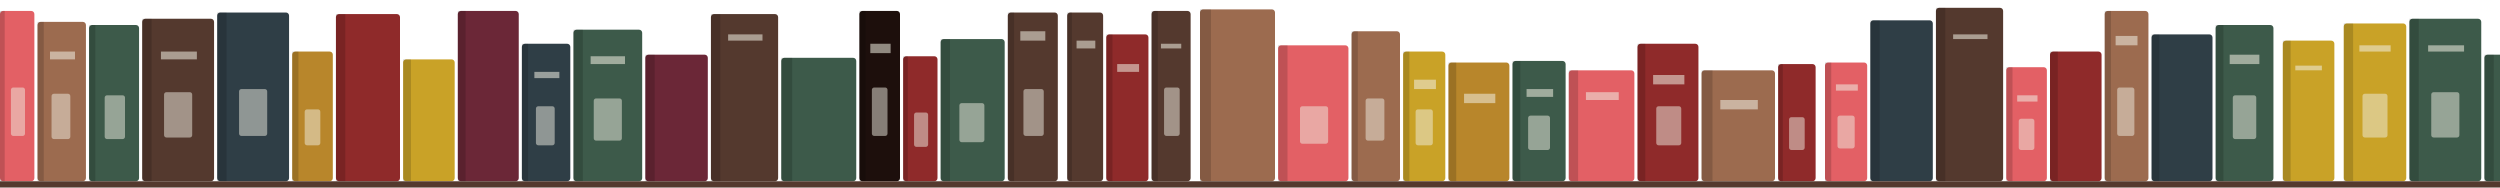
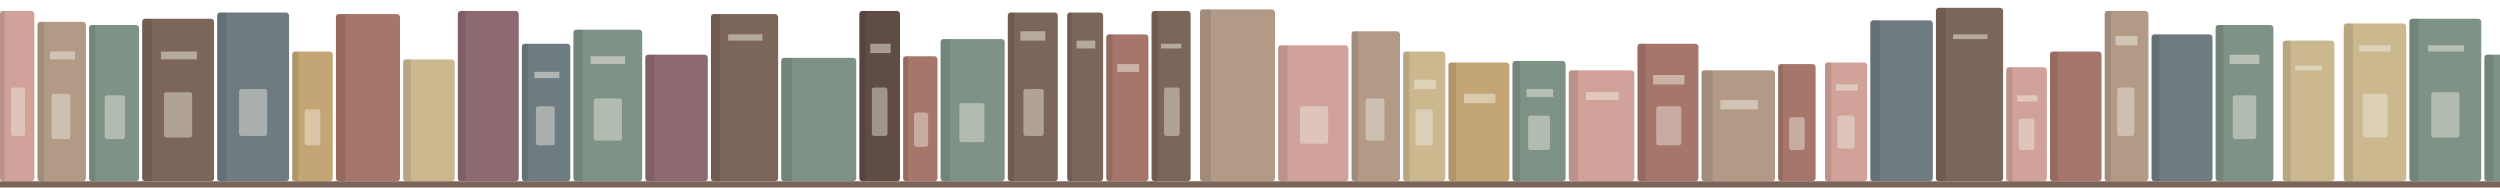
<svg xmlns="http://www.w3.org/2000/svg" viewBox="0 0 1600 120" preserveAspectRatio="xMidYMax slice">
-   <rect x="0" y="7" width="22" height="109" rx="2" fill="#E36065" />
-   <rect x="0" y="7" width="3" height="109" fill="#000" opacity=".16" />
-   <rect x="7" y="56" width="9" height="31" rx="1.5" fill="#F0EEE2" opacity=".5" />
-   <rect x="24" y="14" width="31" height="102" rx="2" fill="#9c6b4f" />
-   <rect x="24" y="14" width="4" height="102" fill="#000" opacity=".16" />
-   <rect x="32" y="33" width="16" height="5" fill="#F0EEE2" opacity=".55" />
-   <rect x="33" y="60" width="12" height="29" rx="1.5" fill="#F0EEE2" opacity=".5" />
-   <rect x="57" y="16" width="32" height="100" rx="2" fill="#3d5a4a" />
-   <rect x="57" y="16" width="4" height="100" fill="#000" opacity=".16" />
-   <rect x="67" y="61" width="13" height="28" rx="1.5" fill="#F0EEE2" opacity=".5" />
-   <rect x="91" y="12" width="46" height="104" rx="2" fill="#54392e" />
-   <rect x="91" y="12" width="6" height="104" fill="#000" opacity=".16" />
-   <rect x="103" y="33" width="23" height="5" fill="#F0EEE2" opacity=".55" />
-   <rect x="105" y="59" width="18" height="29" rx="1.5" fill="#F0EEE2" opacity=".5" />
-   <rect x="139" y="8" width="46" height="108" rx="2" fill="#2f3e46" />
-   <rect x="139" y="8" width="6" height="108" fill="#000" opacity=".16" />
-   <rect x="153" y="57" width="18" height="30" rx="1.5" fill="#F0EEE2" opacity=".5" />
-   <rect x="187" y="33" width="26" height="83" rx="2" fill="#b8862b" />
-   <rect x="187" y="33" width="4" height="83" fill="#000" opacity=".16" />
-   <rect x="195" y="70" width="10" height="23" rx="1.5" fill="#F0EEE2" opacity=".5" />
-   <rect x="215" y="9" width="41" height="107" rx="2" fill="#8f2a2a" />
-   <rect x="215" y="9" width="6" height="107" fill="#000" opacity=".16" />
-   <rect x="258" y="38" width="33" height="78" rx="2" fill="#c9a227" />
-   <rect x="258" y="38" width="5" height="78" fill="#000" opacity=".16" />
-   <rect x="293" y="7" width="39" height="109" rx="2" fill="#6b2737" />
-   <rect x="293" y="7" width="5" height="109" fill="#000" opacity=".16" />
-   <rect x="334" y="28" width="31" height="88" rx="2" fill="#2f3e46" />
-   <rect x="334" y="28" width="4" height="88" fill="#000" opacity=".16" />
-   <rect x="342" y="46" width="16" height="4" fill="#F0EEE2" opacity=".55" />
-   <rect x="343" y="68" width="12" height="25" rx="1.5" fill="#F0EEE2" opacity=".5" />
-   <rect x="367" y="19" width="44" height="97" rx="2" fill="#3d5a4a" />
-   <rect x="367" y="19" width="6" height="97" fill="#000" opacity=".16" />
-   <rect x="378" y="36" width="22" height="5" fill="#F0EEE2" opacity=".55" />
-   <rect x="380" y="63" width="18" height="27" rx="1.5" fill="#F0EEE2" opacity=".5" />
-   <rect x="413" y="35" width="40" height="81" rx="2" fill="#6b2737" />
-   <rect x="413" y="35" width="6" height="81" fill="#000" opacity=".16" />
-   <rect x="455" y="9" width="43" height="107" rx="2" fill="#54392e" />
-   <rect x="455" y="9" width="6" height="107" fill="#000" opacity=".16" />
-   <rect x="466" y="22" width="22" height="4" fill="#F0EEE2" opacity=".55" />
-   <rect x="500" y="37" width="48" height="79" rx="2" fill="#3d5a4a" />
-   <rect x="500" y="37" width="7" height="79" fill="#000" opacity=".16" />
-   <rect x="550" y="7" width="26" height="109" rx="2" fill="#1d0f0c" />
-   <rect x="550" y="7" width="4" height="109" fill="#000" opacity=".16" />
-   <rect x="557" y="28" width="13" height="6" fill="#F0EEE2" opacity=".55" />
-   <rect x="558" y="56" width="10" height="31" rx="1.5" fill="#F0EEE2" opacity=".5" />
-   <rect x="578" y="36" width="22" height="80" rx="2" fill="#8f2a2a" />
-   <rect x="578" y="36" width="3" height="80" fill="#000" opacity=".16" />
-   <rect x="585" y="72" width="9" height="22" rx="1.5" fill="#F0EEE2" opacity=".5" />
-   <rect x="602" y="25" width="41" height="91" rx="2" fill="#3d5a4a" />
-   <rect x="602" y="25" width="6" height="91" fill="#000" opacity=".16" />
-   <rect x="614" y="66" width="16" height="25" rx="1.5" fill="#F0EEE2" opacity=".5" />
-   <rect x="645" y="8" width="32" height="108" rx="2" fill="#54392e" />
-   <rect x="645" y="8" width="4" height="108" fill="#000" opacity=".16" />
-   <rect x="653" y="20" width="16" height="6" fill="#F0EEE2" opacity=".55" />
-   <rect x="655" y="57" width="13" height="30" rx="1.5" fill="#F0EEE2" opacity=".5" />
-   <rect x="683" y="8" width="23" height="108" rx="2" fill="#54392e" />
-   <rect x="683" y="8" width="3" height="108" fill="#000" opacity=".16" />
-   <rect x="689" y="26" width="12" height="5" fill="#F0EEE2" opacity=".55" />
-   <rect x="708" y="22" width="27" height="94" rx="2" fill="#8f2a2a" />
-   <rect x="708" y="22" width="4" height="94" fill="#000" opacity=".16" />
-   <rect x="715" y="41" width="14" height="5" fill="#F0EEE2" opacity=".55" />
-   <rect x="737" y="7" width="25" height="109" rx="2" fill="#54392e" />
-   <rect x="737" y="7" width="4" height="109" fill="#000" opacity=".16" />
-   <rect x="743" y="28" width="13" height="3" fill="#F0EEE2" opacity=".55" />
-   <rect x="745" y="56" width="10" height="31" rx="1.5" fill="#F0EEE2" opacity=".5" />
-   <rect x="768" y="6" width="48" height="110" rx="2" fill="#9c6b4f" />
-   <rect x="768" y="6" width="7" height="110" fill="#000" opacity=".16" />
-   <rect x="818" y="29" width="45" height="87" rx="2" fill="#E36065" />
-   <rect x="818" y="29" width="6" height="87" fill="#000" opacity=".16" />
-   <rect x="832" y="68" width="18" height="24" rx="1.5" fill="#F0EEE2" opacity=".5" />
-   <rect x="865" y="20" width="31" height="96" rx="2" fill="#9c6b4f" />
-   <rect x="865" y="20" width="4" height="96" fill="#000" opacity=".16" />
-   <rect x="874" y="63" width="12" height="27" rx="1.5" fill="#F0EEE2" opacity=".5" />
-   <rect x="898" y="33" width="27" height="83" rx="2" fill="#c9a227" />
-   <rect x="898" y="33" width="4" height="83" fill="#000" opacity=".16" />
-   <rect x="905" y="51" width="14" height="6" fill="#F0EEE2" opacity=".55" />
-   <rect x="906" y="70" width="11" height="23" rx="1.5" fill="#F0EEE2" opacity=".5" />
-   <rect x="927" y="40" width="39" height="76" rx="2" fill="#b8862b" />
-   <rect x="927" y="40" width="5" height="76" fill="#000" opacity=".16" />
-   <rect x="937" y="60" width="20" height="6" fill="#F0EEE2" opacity=".55" />
-   <rect x="968" y="39" width="34" height="77" rx="2" fill="#3d5a4a" />
-   <rect x="968" y="39" width="5" height="77" fill="#000" opacity=".16" />
-   <rect x="977" y="57" width="17" height="5" fill="#F0EEE2" opacity=".55" />
-   <rect x="978" y="74" width="14" height="22" rx="1.5" fill="#F0EEE2" opacity=".5" />
-   <rect x="1004" y="45" width="42" height="71" rx="2" fill="#E36065" />
-   <rect x="1004" y="45" width="6" height="71" fill="#000" opacity=".16" />
-   <rect x="1015" y="59" width="21" height="5" fill="#F0EEE2" opacity=".55" />
-   <rect x="1048" y="28" width="39" height="88" rx="2" fill="#8f2a2a" />
-   <rect x="1048" y="28" width="5" height="88" fill="#000" opacity=".16" />
-   <rect x="1058" y="48" width="20" height="6" fill="#F0EEE2" opacity=".55" />
-   <rect x="1060" y="68" width="16" height="25" rx="1.5" fill="#F0EEE2" opacity=".5" />
-   <rect x="1089" y="45" width="47" height="71" rx="2" fill="#9c6b4f" />
-   <rect x="1089" y="45" width="7" height="71" fill="#000" opacity=".16" />
-   <rect x="1101" y="64" width="24" height="6" fill="#F0EEE2" opacity=".55" />
-   <rect x="1138" y="41" width="24" height="75" rx="2" fill="#8f2a2a" />
-   <rect x="1138" y="41" width="3" height="75" fill="#000" opacity=".16" />
-   <rect x="1145" y="75" width="10" height="21" rx="1.5" fill="#F0EEE2" opacity=".5" />
-   <rect x="1168" y="40" width="27" height="76" rx="2" fill="#E36065" />
-   <rect x="1168" y="40" width="4" height="76" fill="#000" opacity=".16" />
-   <rect x="1175" y="54" width="14" height="4" fill="#F0EEE2" opacity=".55" />
-   <rect x="1176" y="74" width="11" height="21" rx="1.5" fill="#F0EEE2" opacity=".5" />
-   <rect x="1197" y="13" width="40" height="103" rx="2" fill="#2f3e46" />
-   <rect x="1197" y="13" width="6" height="103" fill="#000" opacity=".16" />
-   <rect x="1239" y="5" width="43" height="111" rx="2" fill="#54392e" />
-   <rect x="1239" y="5" width="6" height="111" fill="#000" opacity=".16" />
-   <rect x="1250" y="22" width="22" height="3" fill="#F0EEE2" opacity=".55" />
-   <rect x="1284" y="43" width="26" height="73" rx="2" fill="#E36065" />
-   <rect x="1284" y="43" width="4" height="73" fill="#000" opacity=".16" />
-   <rect x="1291" y="61" width="13" height="4" fill="#F0EEE2" opacity=".55" />
-   <rect x="1292" y="76" width="10" height="20" rx="1.5" fill="#F0EEE2" opacity=".5" />
-   <rect x="1312" y="33" width="33" height="83" rx="2" fill="#8f2a2a" />
-   <rect x="1312" y="33" width="5" height="83" fill="#000" opacity=".16" />
-   <rect x="1347" y="7" width="28" height="109" rx="2" fill="#9c6b4f" />
-   <rect x="1347" y="7" width="4" height="109" fill="#000" opacity=".16" />
-   <rect x="1354" y="23" width="14" height="6" fill="#F0EEE2" opacity=".55" />
-   <rect x="1355" y="56" width="11" height="31" rx="1.5" fill="#F0EEE2" opacity=".5" />
-   <rect x="1377" y="22" width="39" height="94" rx="2" fill="#2f3e46" />
-   <rect x="1377" y="22" width="5" height="94" fill="#000" opacity=".16" />
-   <rect x="1418" y="16" width="37" height="100" rx="2" fill="#3d5a4a" />
-   <rect x="1418" y="16" width="5" height="100" fill="#000" opacity=".16" />
-   <rect x="1427" y="35" width="19" height="6" fill="#F0EEE2" opacity=".55" />
-   <rect x="1429" y="61" width="15" height="28" rx="1.5" fill="#F0EEE2" opacity=".5" />
-   <rect x="1461" y="26" width="33" height="90" rx="2" fill="#c9a227" />
-   <rect x="1461" y="26" width="5" height="90" fill="#000" opacity=".16" />
-   <rect x="1469" y="42" width="17" height="3" fill="#F0EEE2" opacity=".55" />
-   <rect x="1500" y="15" width="40" height="101" rx="2" fill="#c9a227" />
-   <rect x="1500" y="15" width="6" height="101" fill="#000" opacity=".16" />
-   <rect x="1510" y="29" width="20" height="4" fill="#F0EEE2" opacity=".55" />
-   <rect x="1512" y="60" width="16" height="28" rx="1.5" fill="#F0EEE2" opacity=".5" />
-   <rect x="1542" y="12" width="46" height="104" rx="2" fill="#3d5a4a" />
-   <rect x="1542" y="12" width="6" height="104" fill="#000" opacity=".16" />
-   <rect x="1554" y="29" width="23" height="4" fill="#F0EEE2" opacity=".55" />
-   <rect x="1556" y="59" width="18" height="29" rx="1.5" fill="#F0EEE2" opacity=".5" />
-   <rect x="1590" y="35" width="45" height="81" rx="2" fill="#3d5a4a" />
-   <rect x="1590" y="35" width="6" height="81" fill="#000" opacity=".16" />
-   <rect y="116" width="1600" height="4" fill="#54392e" />
+   <rect x="0" y="7" width="22" height="109" rx="2" fill="#d1a29a" />
+   <rect x="0" y="7" width="3" height="109" fill="#000" opacity=".1" />
+   <rect x="7" y="56" width="9" height="31" rx="1.5" fill="#F0EEE2" opacity=".45" />
+   <rect x="24" y="14" width="31" height="102" rx="2" fill="#b39a87" />
+   <rect x="24" y="14" width="4" height="102" fill="#000" opacity=".1" />
+   <rect x="32" y="33" width="16" height="5" fill="#F0EEE2" opacity=".5" />
+   <rect x="33" y="60" width="12" height="29" rx="1.5" fill="#F0EEE2" opacity=".45" />
+   <rect x="57" y="16" width="32" height="100" rx="2" fill="#7e9385" />
+   <rect x="57" y="16" width="4" height="100" fill="#000" opacity=".1" />
+   <rect x="67" y="61" width="13" height="28" rx="1.5" fill="#F0EEE2" opacity=".45" />
+   <rect x="91" y="12" width="46" height="104" rx="2" fill="#7c6559" />
+   <rect x="91" y="12" width="6" height="104" fill="#000" opacity=".1" />
+   <rect x="103" y="33" width="23" height="5" fill="#F0EEE2" opacity=".5" />
+   <rect x="105" y="59" width="18" height="29" rx="1.5" fill="#F0EEE2" opacity=".45" />
+   <rect x="139" y="8" width="46" height="108" rx="2" fill="#6e7c82" />
+   <rect x="139" y="8" width="6" height="108" fill="#000" opacity=".1" />
+   <rect x="153" y="57" width="18" height="30" rx="1.5" fill="#F0EEE2" opacity=".45" />
+   <rect x="187" y="33" width="26" height="83" rx="2" fill="#c4a676" />
+   <rect x="187" y="33" width="4" height="83" fill="#000" opacity=".1" />
+   <rect x="195" y="70" width="10" height="23" rx="1.5" fill="#F0EEE2" opacity=".45" />
+   <rect x="215" y="9" width="41" height="107" rx="2" fill="#a7766b" />
+   <rect x="215" y="9" width="6" height="107" fill="#000" opacity=".1" />
+   <rect x="258" y="38" width="33" height="78" rx="2" fill="#cbb88f" />
+   <rect x="258" y="38" width="5" height="78" fill="#000" opacity=".1" />
+   <rect x="293" y="7" width="39" height="109" rx="2" fill="#8d6a72" />
+   <rect x="293" y="7" width="5" height="109" fill="#000" opacity=".1" />
+   <rect x="334" y="28" width="31" height="88" rx="2" fill="#6e7c82" />
+   <rect x="334" y="28" width="4" height="88" fill="#000" opacity=".1" />
+   <rect x="342" y="46" width="16" height="4" fill="#F0EEE2" opacity=".5" />
+   <rect x="343" y="68" width="12" height="25" rx="1.5" fill="#F0EEE2" opacity=".45" />
+   <rect x="367" y="19" width="44" height="97" rx="2" fill="#7e9385" />
+   <rect x="367" y="19" width="6" height="97" fill="#000" opacity=".1" />
+   <rect x="378" y="36" width="22" height="5" fill="#F0EEE2" opacity=".5" />
+   <rect x="380" y="63" width="18" height="27" rx="1.5" fill="#F0EEE2" opacity=".45" />
+   <rect x="413" y="35" width="40" height="81" rx="2" fill="#8d6a72" />
+   <rect x="413" y="35" width="6" height="81" fill="#000" opacity=".1" />
+   <rect x="455" y="9" width="43" height="107" rx="2" fill="#7c6559" />
+   <rect x="455" y="9" width="6" height="107" fill="#000" opacity=".1" />
+   <rect x="466" y="22" width="22" height="4" fill="#F0EEE2" opacity=".5" />
+   <rect x="500" y="37" width="48" height="79" rx="2" fill="#7e9385" />
+   <rect x="500" y="37" width="7" height="79" fill="#000" opacity=".1" />
+   <rect x="550" y="7" width="26" height="109" rx="2" fill="#5f4c45" />
+   <rect x="550" y="7" width="4" height="109" fill="#000" opacity=".1" />
+   <rect x="557" y="28" width="13" height="6" fill="#F0EEE2" opacity=".5" />
+   <rect x="558" y="56" width="10" height="31" rx="1.5" fill="#F0EEE2" opacity=".45" />
+   <rect x="578" y="36" width="22" height="80" rx="2" fill="#a7766b" />
+   <rect x="578" y="36" width="3" height="80" fill="#000" opacity=".1" />
+   <rect x="585" y="72" width="9" height="22" rx="1.5" fill="#F0EEE2" opacity=".45" />
+   <rect x="602" y="25" width="41" height="91" rx="2" fill="#7e9385" />
+   <rect x="602" y="25" width="6" height="91" fill="#000" opacity=".1" />
+   <rect x="614" y="66" width="16" height="25" rx="1.5" fill="#F0EEE2" opacity=".45" />
+   <rect x="645" y="8" width="32" height="108" rx="2" fill="#7c6559" />
+   <rect x="645" y="8" width="4" height="108" fill="#000" opacity=".1" />
+   <rect x="653" y="20" width="16" height="6" fill="#F0EEE2" opacity=".5" />
+   <rect x="655" y="57" width="13" height="30" rx="1.5" fill="#F0EEE2" opacity=".45" />
+   <rect x="683" y="8" width="23" height="108" rx="2" fill="#7c6559" />
+   <rect x="683" y="8" width="3" height="108" fill="#000" opacity=".1" />
+   <rect x="689" y="26" width="12" height="5" fill="#F0EEE2" opacity=".5" />
+   <rect x="708" y="22" width="27" height="94" rx="2" fill="#a7766b" />
+   <rect x="708" y="22" width="4" height="94" fill="#000" opacity=".1" />
+   <rect x="715" y="41" width="14" height="5" fill="#F0EEE2" opacity=".5" />
+   <rect x="737" y="7" width="25" height="109" rx="2" fill="#7c6559" />
+   <rect x="737" y="7" width="4" height="109" fill="#000" opacity=".1" />
+   <rect x="743" y="28" width="13" height="3" fill="#F0EEE2" opacity=".5" />
+   <rect x="745" y="56" width="10" height="31" rx="1.5" fill="#F0EEE2" opacity=".45" />
+   <rect x="768" y="6" width="48" height="110" rx="2" fill="#b39a87" />
+   <rect x="768" y="6" width="7" height="110" fill="#000" opacity=".1" />
+   <rect x="818" y="29" width="45" height="87" rx="2" fill="#d1a29a" />
+   <rect x="818" y="29" width="6" height="87" fill="#000" opacity=".1" />
+   <rect x="832" y="68" width="18" height="24" rx="1.5" fill="#F0EEE2" opacity=".45" />
+   <rect x="865" y="20" width="31" height="96" rx="2" fill="#b39a87" />
+   <rect x="865" y="20" width="4" height="96" fill="#000" opacity=".1" />
+   <rect x="874" y="63" width="12" height="27" rx="1.5" fill="#F0EEE2" opacity=".45" />
+   <rect x="898" y="33" width="27" height="83" rx="2" fill="#cbb88f" />
+   <rect x="898" y="33" width="4" height="83" fill="#000" opacity=".1" />
+   <rect x="905" y="51" width="14" height="6" fill="#F0EEE2" opacity=".5" />
+   <rect x="906" y="70" width="11" height="23" rx="1.5" fill="#F0EEE2" opacity=".45" />
+   <rect x="927" y="40" width="39" height="76" rx="2" fill="#c4a676" />
+   <rect x="927" y="40" width="5" height="76" fill="#000" opacity=".1" />
+   <rect x="937" y="60" width="20" height="6" fill="#F0EEE2" opacity=".5" />
+   <rect x="968" y="39" width="34" height="77" rx="2" fill="#7e9385" />
+   <rect x="968" y="39" width="5" height="77" fill="#000" opacity=".1" />
+   <rect x="977" y="57" width="17" height="5" fill="#F0EEE2" opacity=".5" />
+   <rect x="978" y="74" width="14" height="22" rx="1.5" fill="#F0EEE2" opacity=".45" />
+   <rect x="1004" y="45" width="42" height="71" rx="2" fill="#d1a29a" />
+   <rect x="1004" y="45" width="6" height="71" fill="#000" opacity=".1" />
+   <rect x="1015" y="59" width="21" height="5" fill="#F0EEE2" opacity=".5" />
+   <rect x="1048" y="28" width="39" height="88" rx="2" fill="#a7766b" />
+   <rect x="1048" y="28" width="5" height="88" fill="#000" opacity=".1" />
+   <rect x="1058" y="48" width="20" height="6" fill="#F0EEE2" opacity=".5" />
+   <rect x="1060" y="68" width="16" height="25" rx="1.5" fill="#F0EEE2" opacity=".45" />
+   <rect x="1089" y="45" width="47" height="71" rx="2" fill="#b39a87" />
+   <rect x="1089" y="45" width="7" height="71" fill="#000" opacity=".1" />
+   <rect x="1101" y="64" width="24" height="6" fill="#F0EEE2" opacity=".5" />
+   <rect x="1138" y="41" width="24" height="75" rx="2" fill="#a7766b" />
+   <rect x="1138" y="41" width="3" height="75" fill="#000" opacity=".1" />
+   <rect x="1145" y="75" width="10" height="21" rx="1.5" fill="#F0EEE2" opacity=".45" />
+   <rect x="1168" y="40" width="27" height="76" rx="2" fill="#d1a29a" />
+   <rect x="1168" y="40" width="4" height="76" fill="#000" opacity=".1" />
+   <rect x="1175" y="54" width="14" height="4" fill="#F0EEE2" opacity=".5" />
+   <rect x="1176" y="74" width="11" height="21" rx="1.5" fill="#F0EEE2" opacity=".45" />
+   <rect x="1197" y="13" width="40" height="103" rx="2" fill="#6e7c82" />
+   <rect x="1197" y="13" width="6" height="103" fill="#000" opacity=".1" />
+   <rect x="1239" y="5" width="43" height="111" rx="2" fill="#7c6559" />
+   <rect x="1239" y="5" width="6" height="111" fill="#000" opacity=".1" />
+   <rect x="1250" y="22" width="22" height="3" fill="#F0EEE2" opacity=".5" />
+   <rect x="1284" y="43" width="26" height="73" rx="2" fill="#d1a29a" />
+   <rect x="1284" y="43" width="4" height="73" fill="#000" opacity=".1" />
+   <rect x="1291" y="61" width="13" height="4" fill="#F0EEE2" opacity=".5" />
+   <rect x="1292" y="76" width="10" height="20" rx="1.5" fill="#F0EEE2" opacity=".45" />
+   <rect x="1312" y="33" width="33" height="83" rx="2" fill="#a7766b" />
+   <rect x="1312" y="33" width="5" height="83" fill="#000" opacity=".1" />
+   <rect x="1347" y="7" width="28" height="109" rx="2" fill="#b39a87" />
+   <rect x="1347" y="7" width="4" height="109" fill="#000" opacity=".1" />
+   <rect x="1354" y="23" width="14" height="6" fill="#F0EEE2" opacity=".5" />
+   <rect x="1355" y="56" width="11" height="31" rx="1.5" fill="#F0EEE2" opacity=".45" />
+   <rect x="1377" y="22" width="39" height="94" rx="2" fill="#6e7c82" />
+   <rect x="1377" y="22" width="5" height="94" fill="#000" opacity=".1" />
+   <rect x="1418" y="16" width="37" height="100" rx="2" fill="#7e9385" />
+   <rect x="1418" y="16" width="5" height="100" fill="#000" opacity=".1" />
+   <rect x="1427" y="35" width="19" height="6" fill="#F0EEE2" opacity=".5" />
+   <rect x="1429" y="61" width="15" height="28" rx="1.5" fill="#F0EEE2" opacity=".45" />
+   <rect x="1461" y="26" width="33" height="90" rx="2" fill="#cbb88f" />
+   <rect x="1461" y="26" width="5" height="90" fill="#000" opacity=".1" />
+   <rect x="1469" y="42" width="17" height="3" fill="#F0EEE2" opacity=".5" />
+   <rect x="1500" y="15" width="40" height="101" rx="2" fill="#cbb88f" />
+   <rect x="1500" y="15" width="6" height="101" fill="#000" opacity=".1" />
+   <rect x="1510" y="29" width="20" height="4" fill="#F0EEE2" opacity=".5" />
+   <rect x="1512" y="60" width="16" height="28" rx="1.5" fill="#F0EEE2" opacity=".45" />
+   <rect x="1542" y="12" width="46" height="104" rx="2" fill="#7e9385" />
+   <rect x="1542" y="12" width="6" height="104" fill="#000" opacity=".1" />
+   <rect x="1554" y="29" width="23" height="4" fill="#F0EEE2" opacity=".5" />
+   <rect x="1556" y="59" width="18" height="29" rx="1.5" fill="#F0EEE2" opacity=".45" />
+   <rect x="1590" y="35" width="45" height="81" rx="2" fill="#7e9385" />
+   <rect x="1590" y="35" width="6" height="81" fill="#000" opacity=".1" />
+   <rect y="116" width="1600" height="4" fill="#7c6559" />
</svg>
